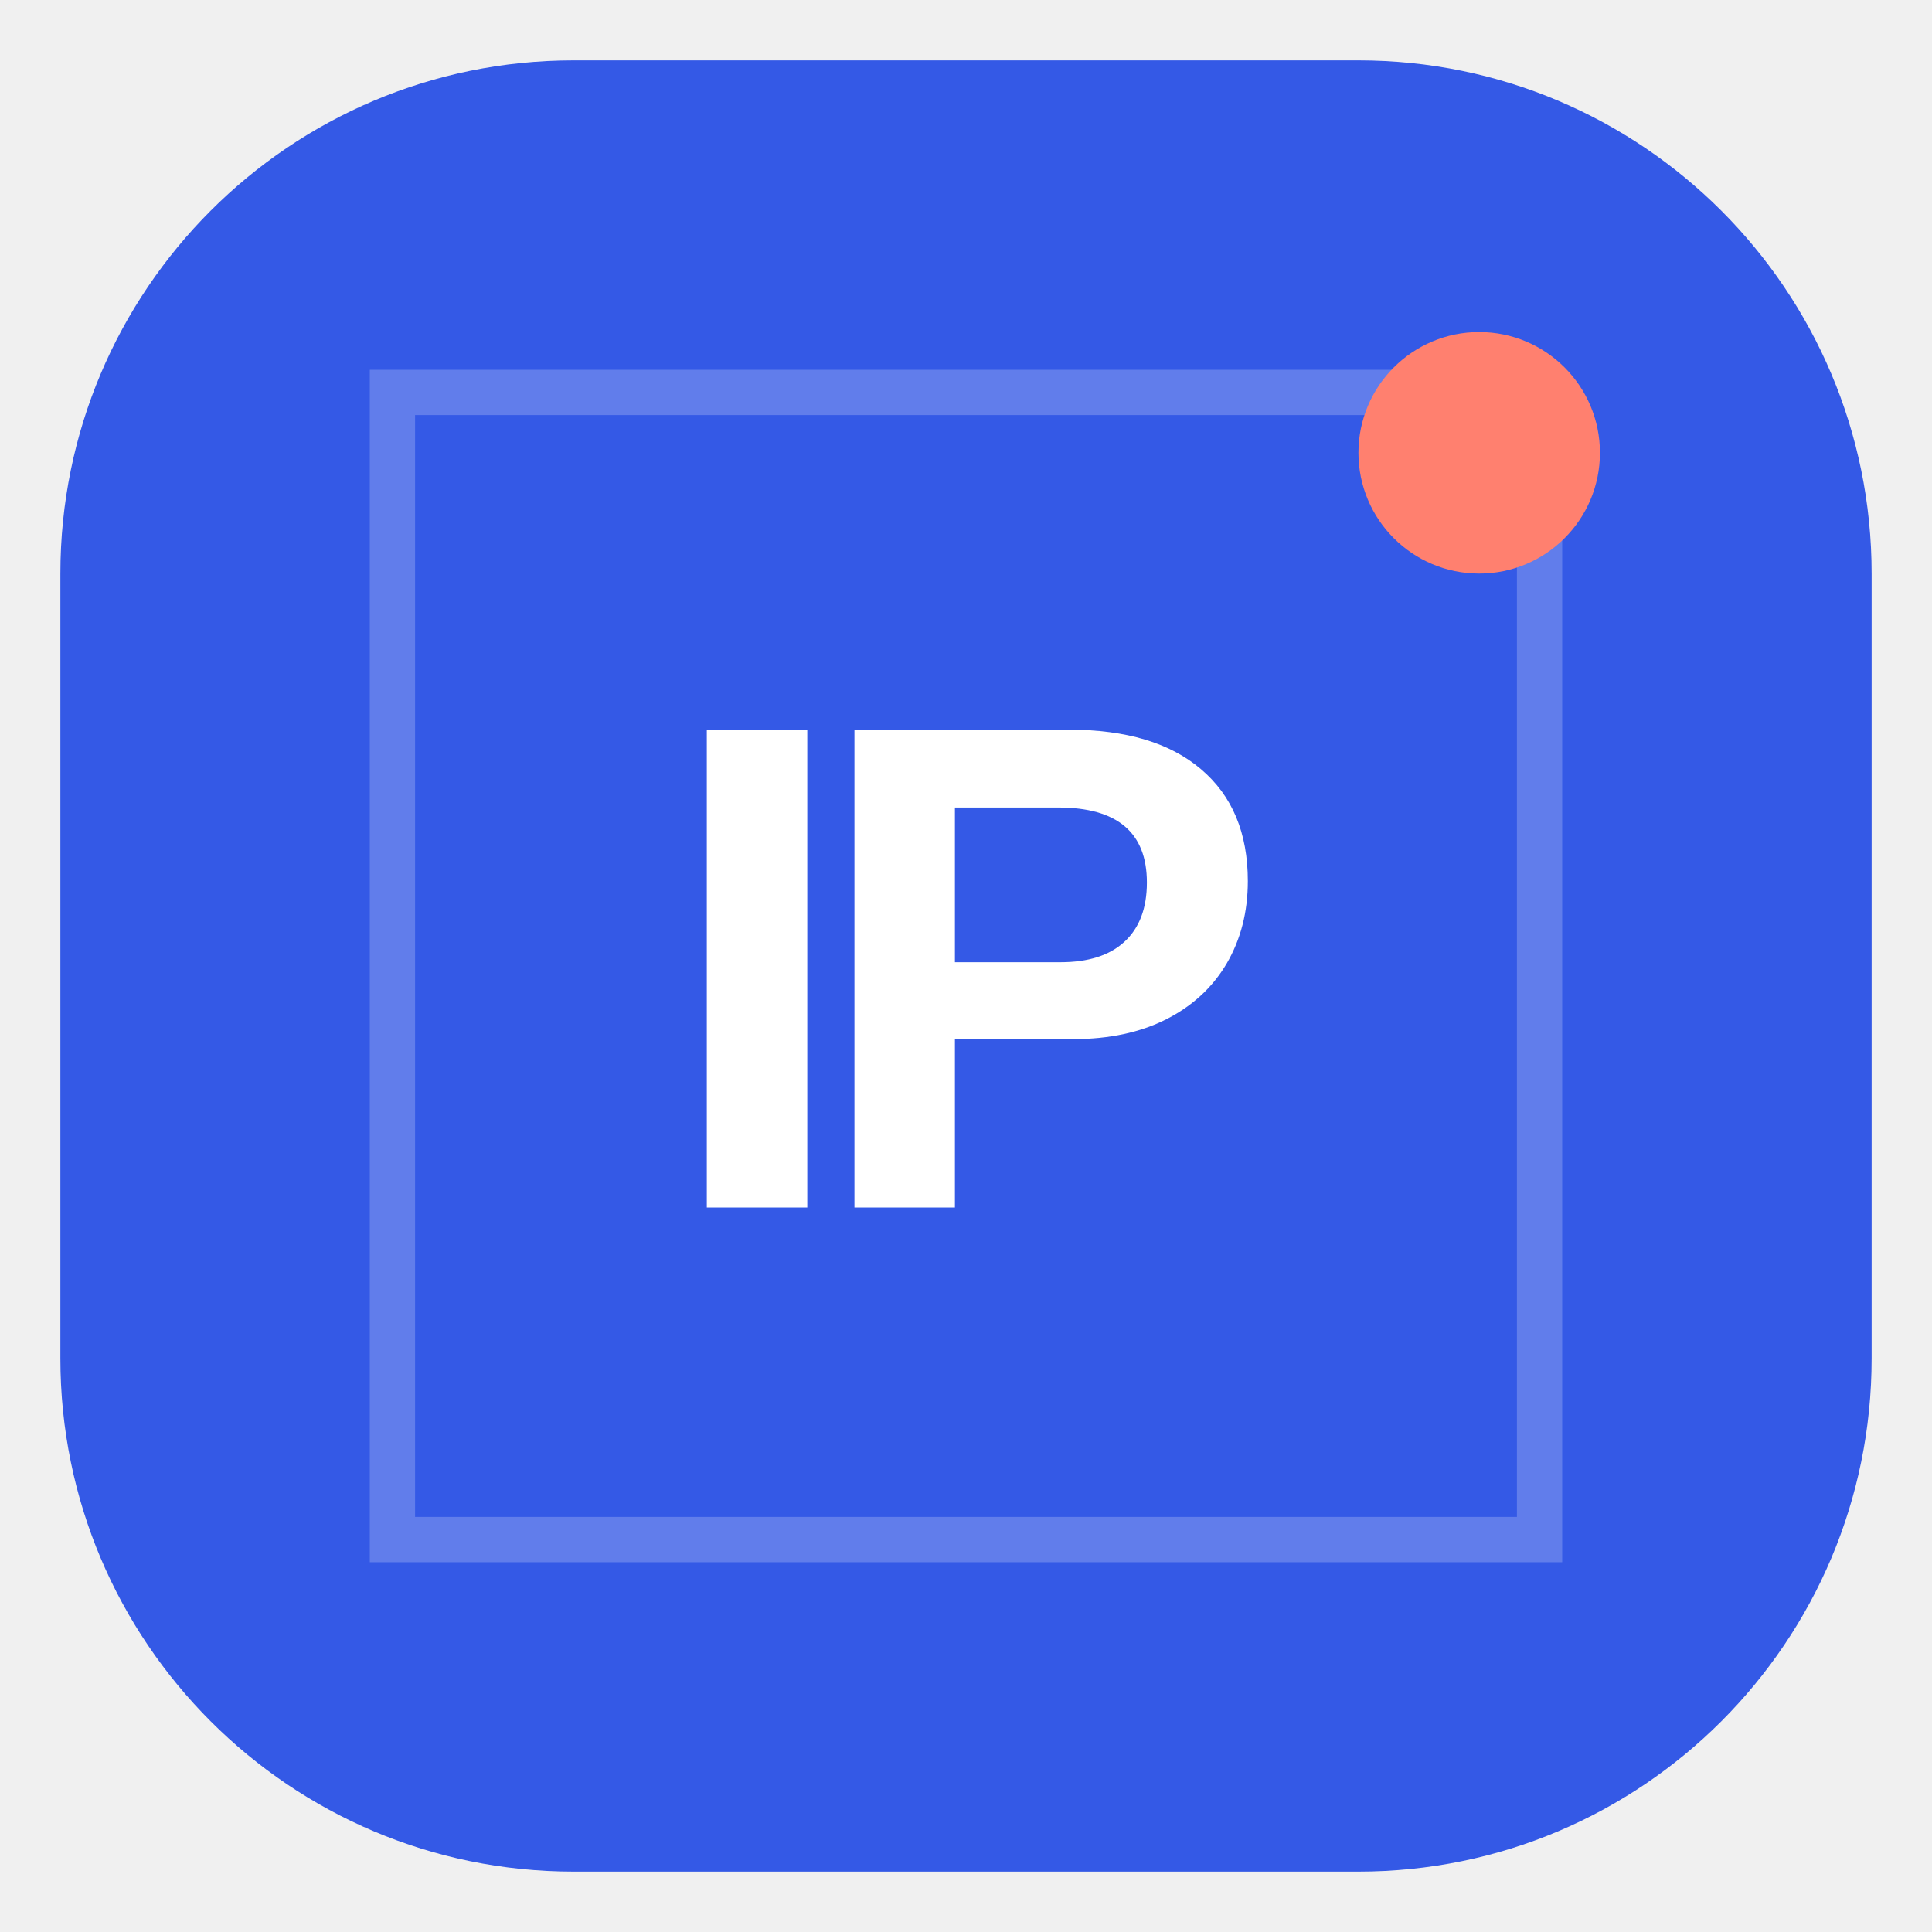
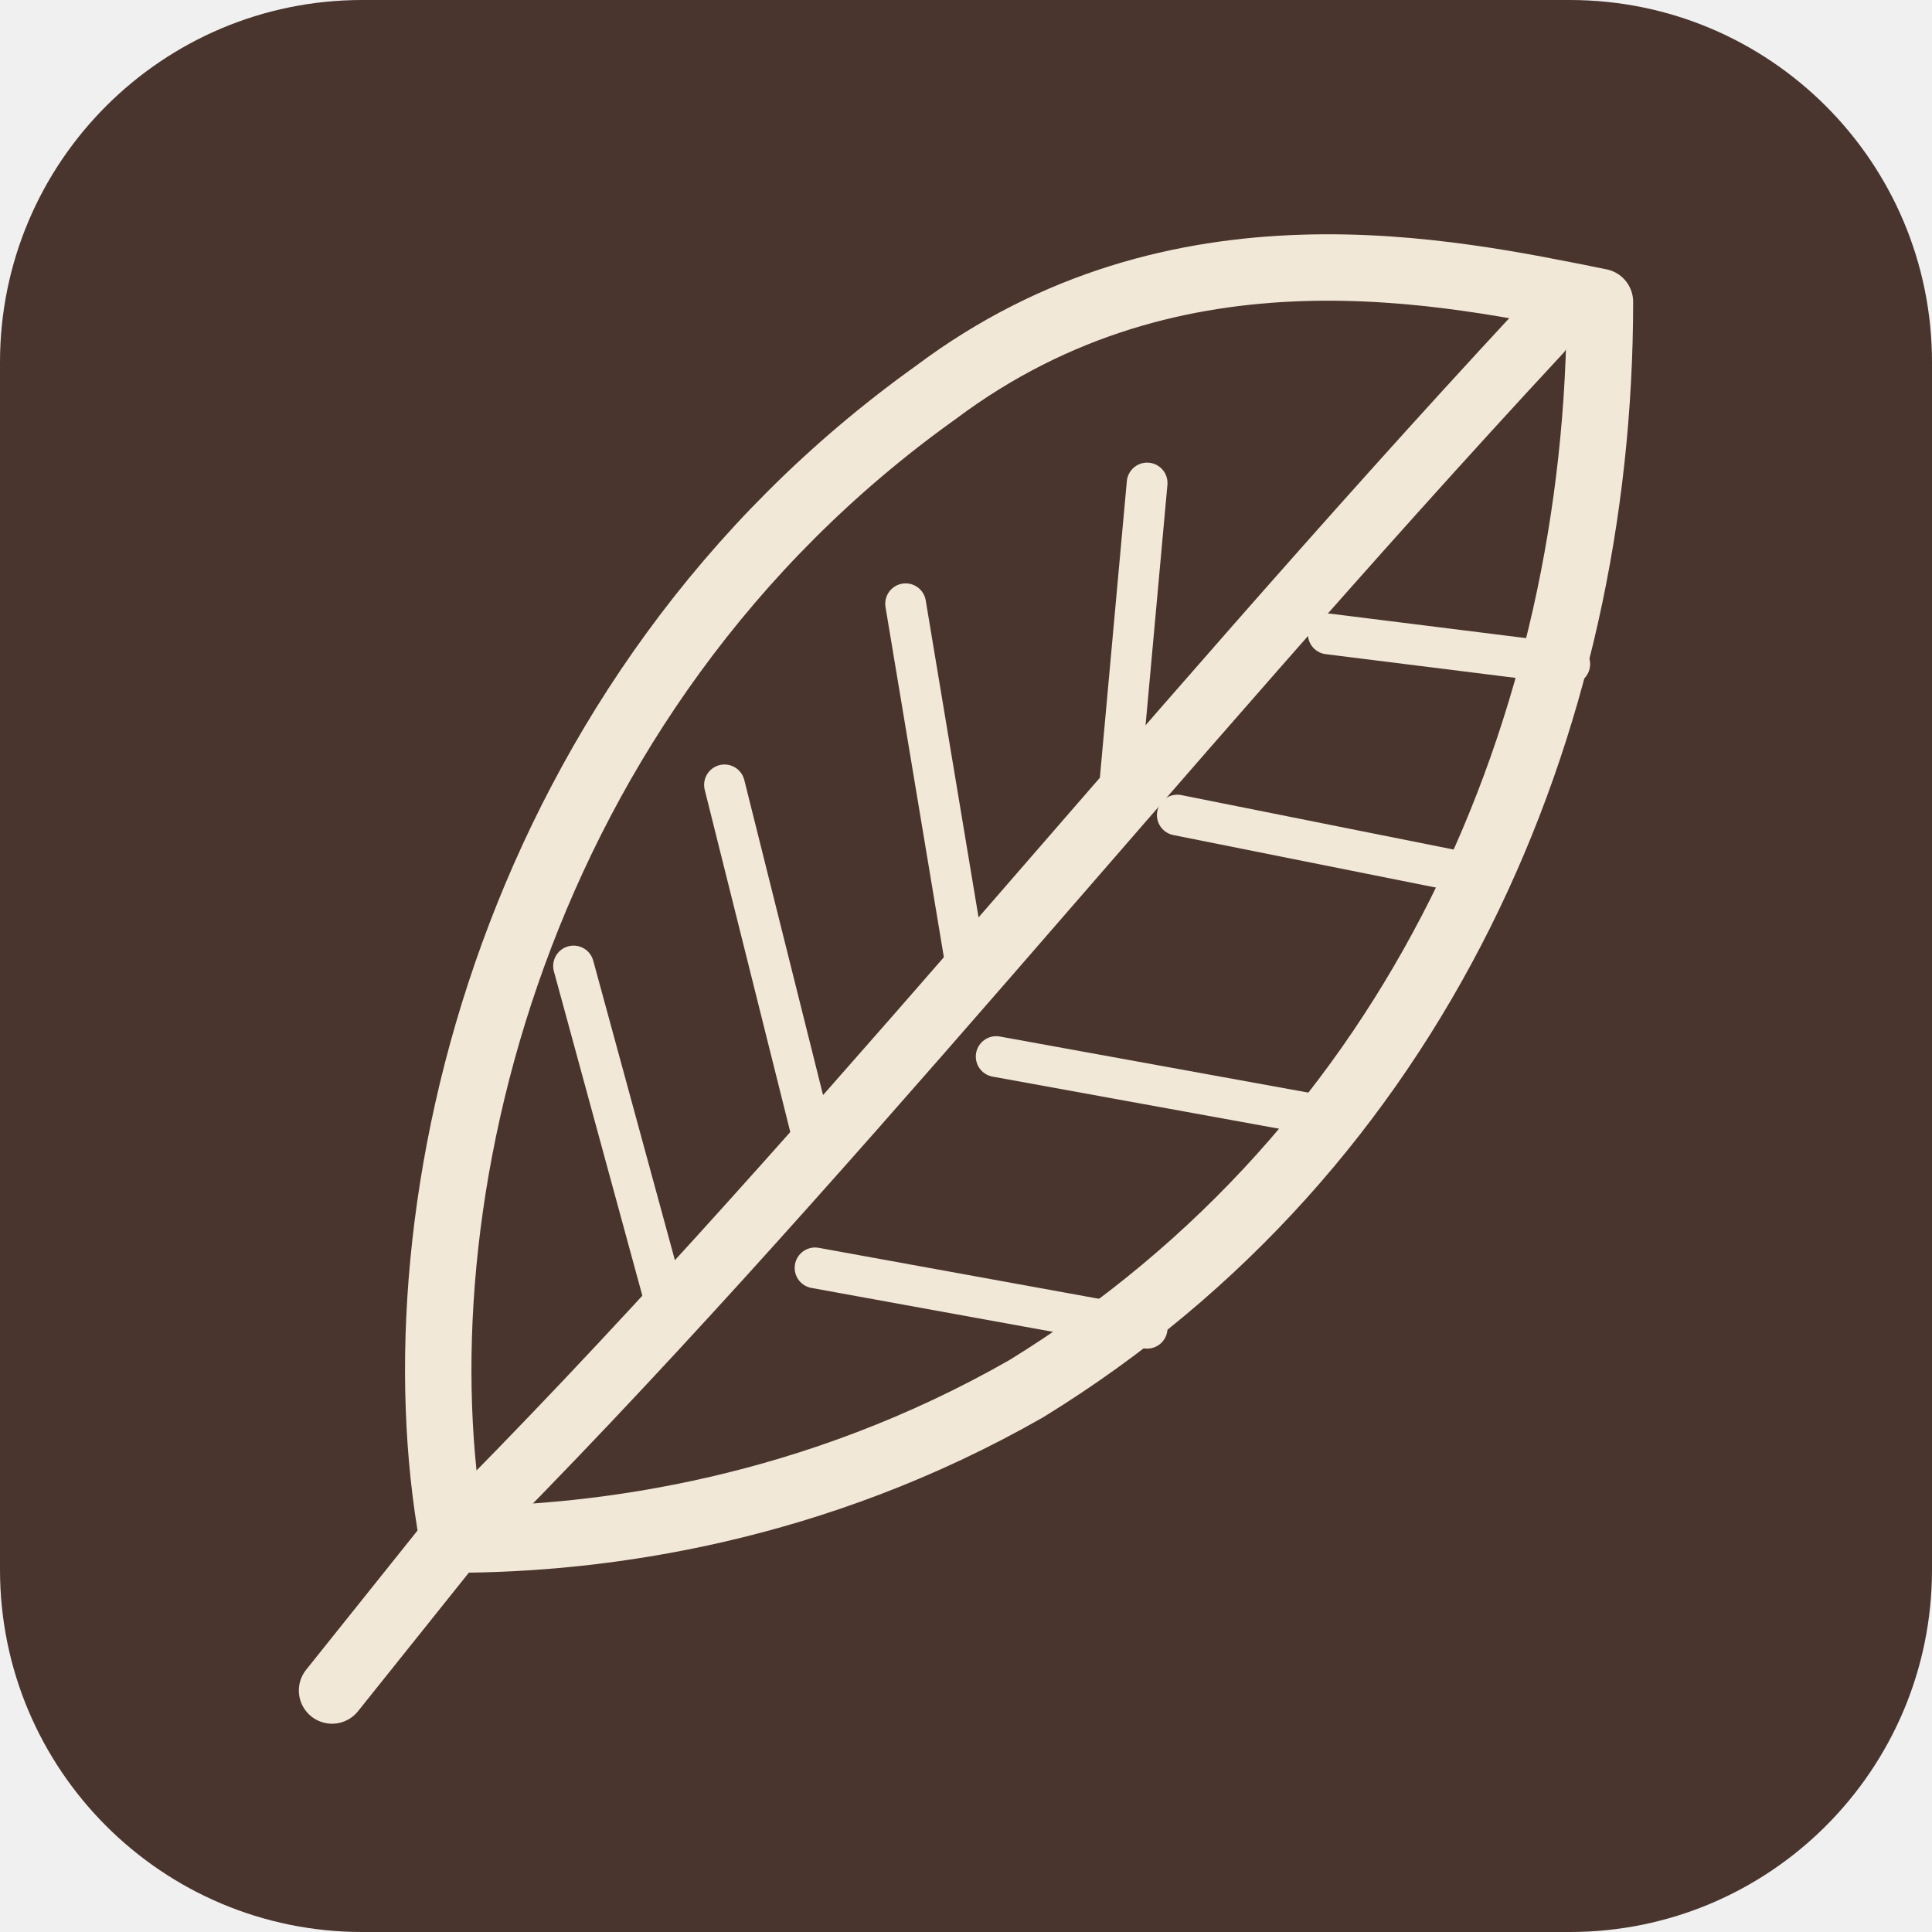
- <svg xmlns="http://www.w3.org/2000/svg" viewBox="0 0 64 64" role="img" aria-label="Ifrah Pervez monogram">
-   <rect x="2" y="2" width="60" height="60" rx="17" fill="#3459e6" />
-   <path d="M13 13h38v38H13z" fill="none" stroke="#ffffff" stroke-opacity=".22" stroke-width="1.5" rx="10" />
-   <text x="32" y="40" text-anchor="middle" font-family="Manrope, Arial, sans-serif" font-size="23" font-weight="800" letter-spacing="-1.5" fill="#ffffff">IP</text>
-   <circle cx="49" cy="15" r="4" fill="#ff806f" />
+ <svg xmlns="http://www.w3.org/2000/svg" viewBox="0 0 64 64">
+   <rect width="64" height="64" rx="12" fill="#49352D" />
+   <g fill="none" stroke="#F2E8D8" stroke-linecap="round" stroke-linejoin="round">
+     <path d="M15 51       C13 40 17 23 31 13       C39 7 48 9 53 10       C53 24 47 38 34 46       C27 50 20 51 15 51Z" stroke-width="2.2" />
+     <path d="M15 51       C27 39 38 25 51 11" stroke-width="2.1" />
+     <path d="M22 43 L19 32       M27 38 L24 26       M32 32 L30 20       M37 27 L38 16       M27 42 L38 44       M33 35 L44 37       M39 27 L49 29       M44 21 L52 22" stroke-width="1.35" />
+     <path d="M15 51 L11 56" stroke-width="2.2" />
+   </g>
</svg>
